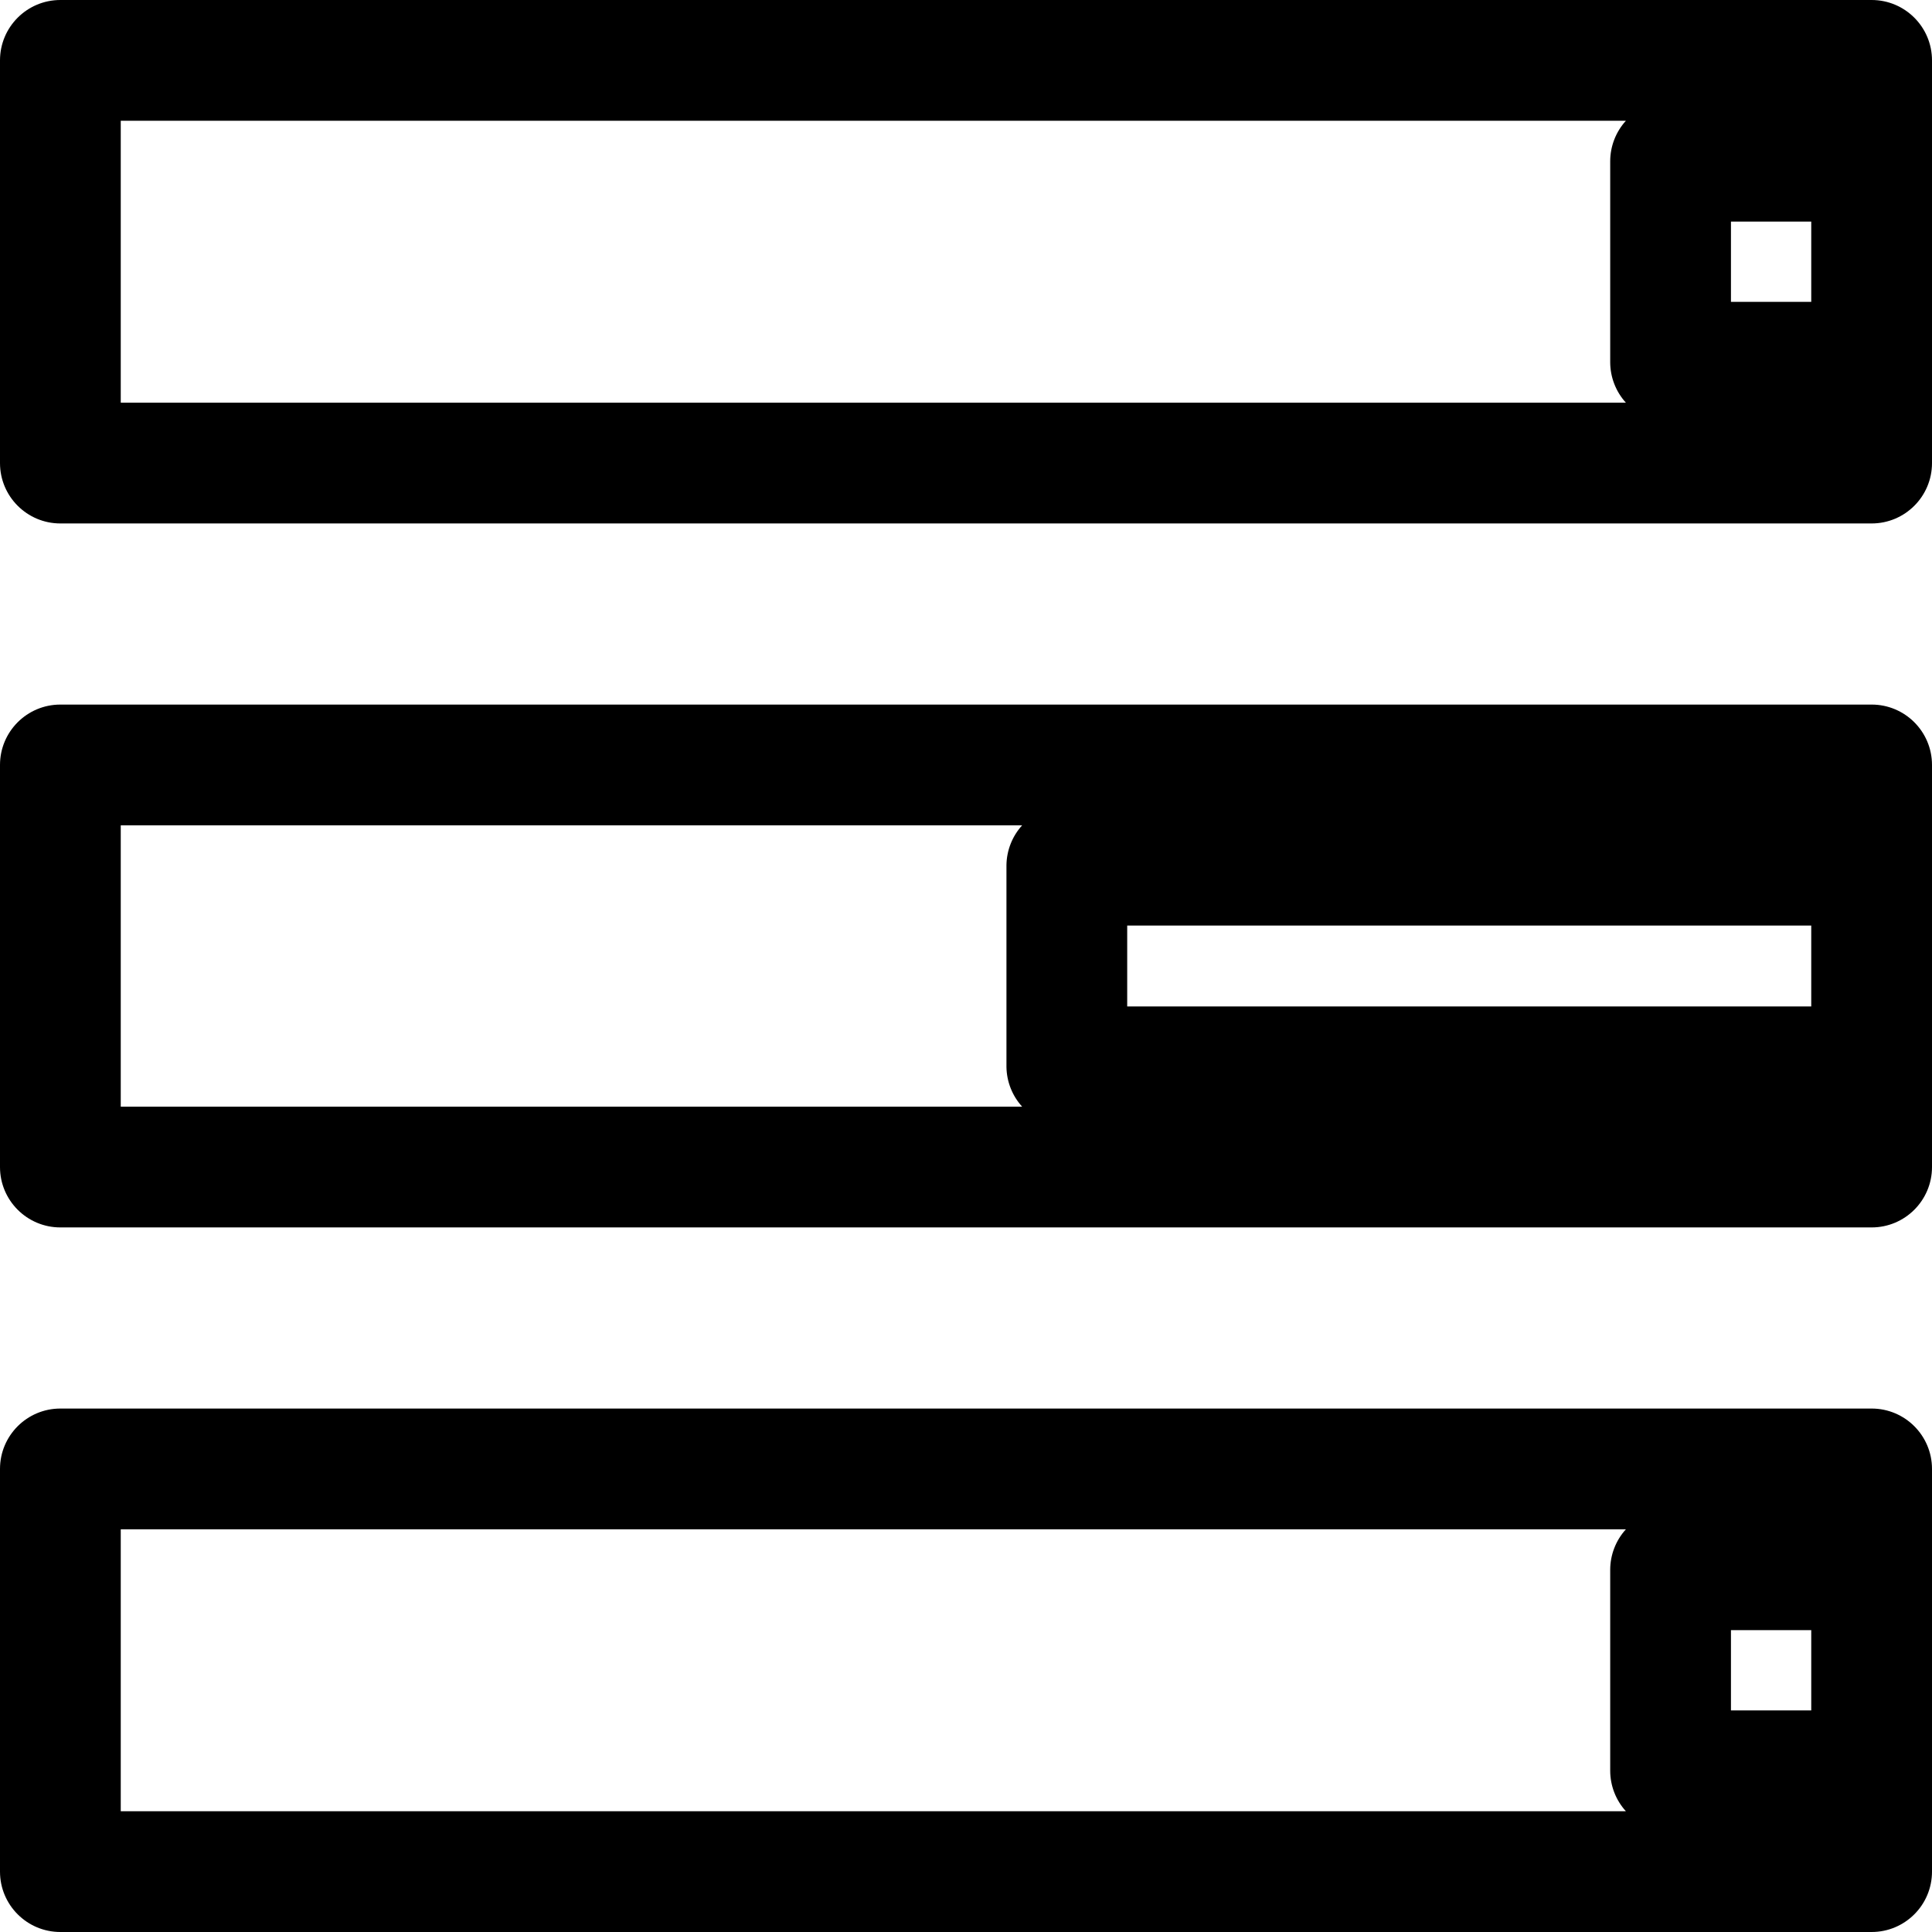
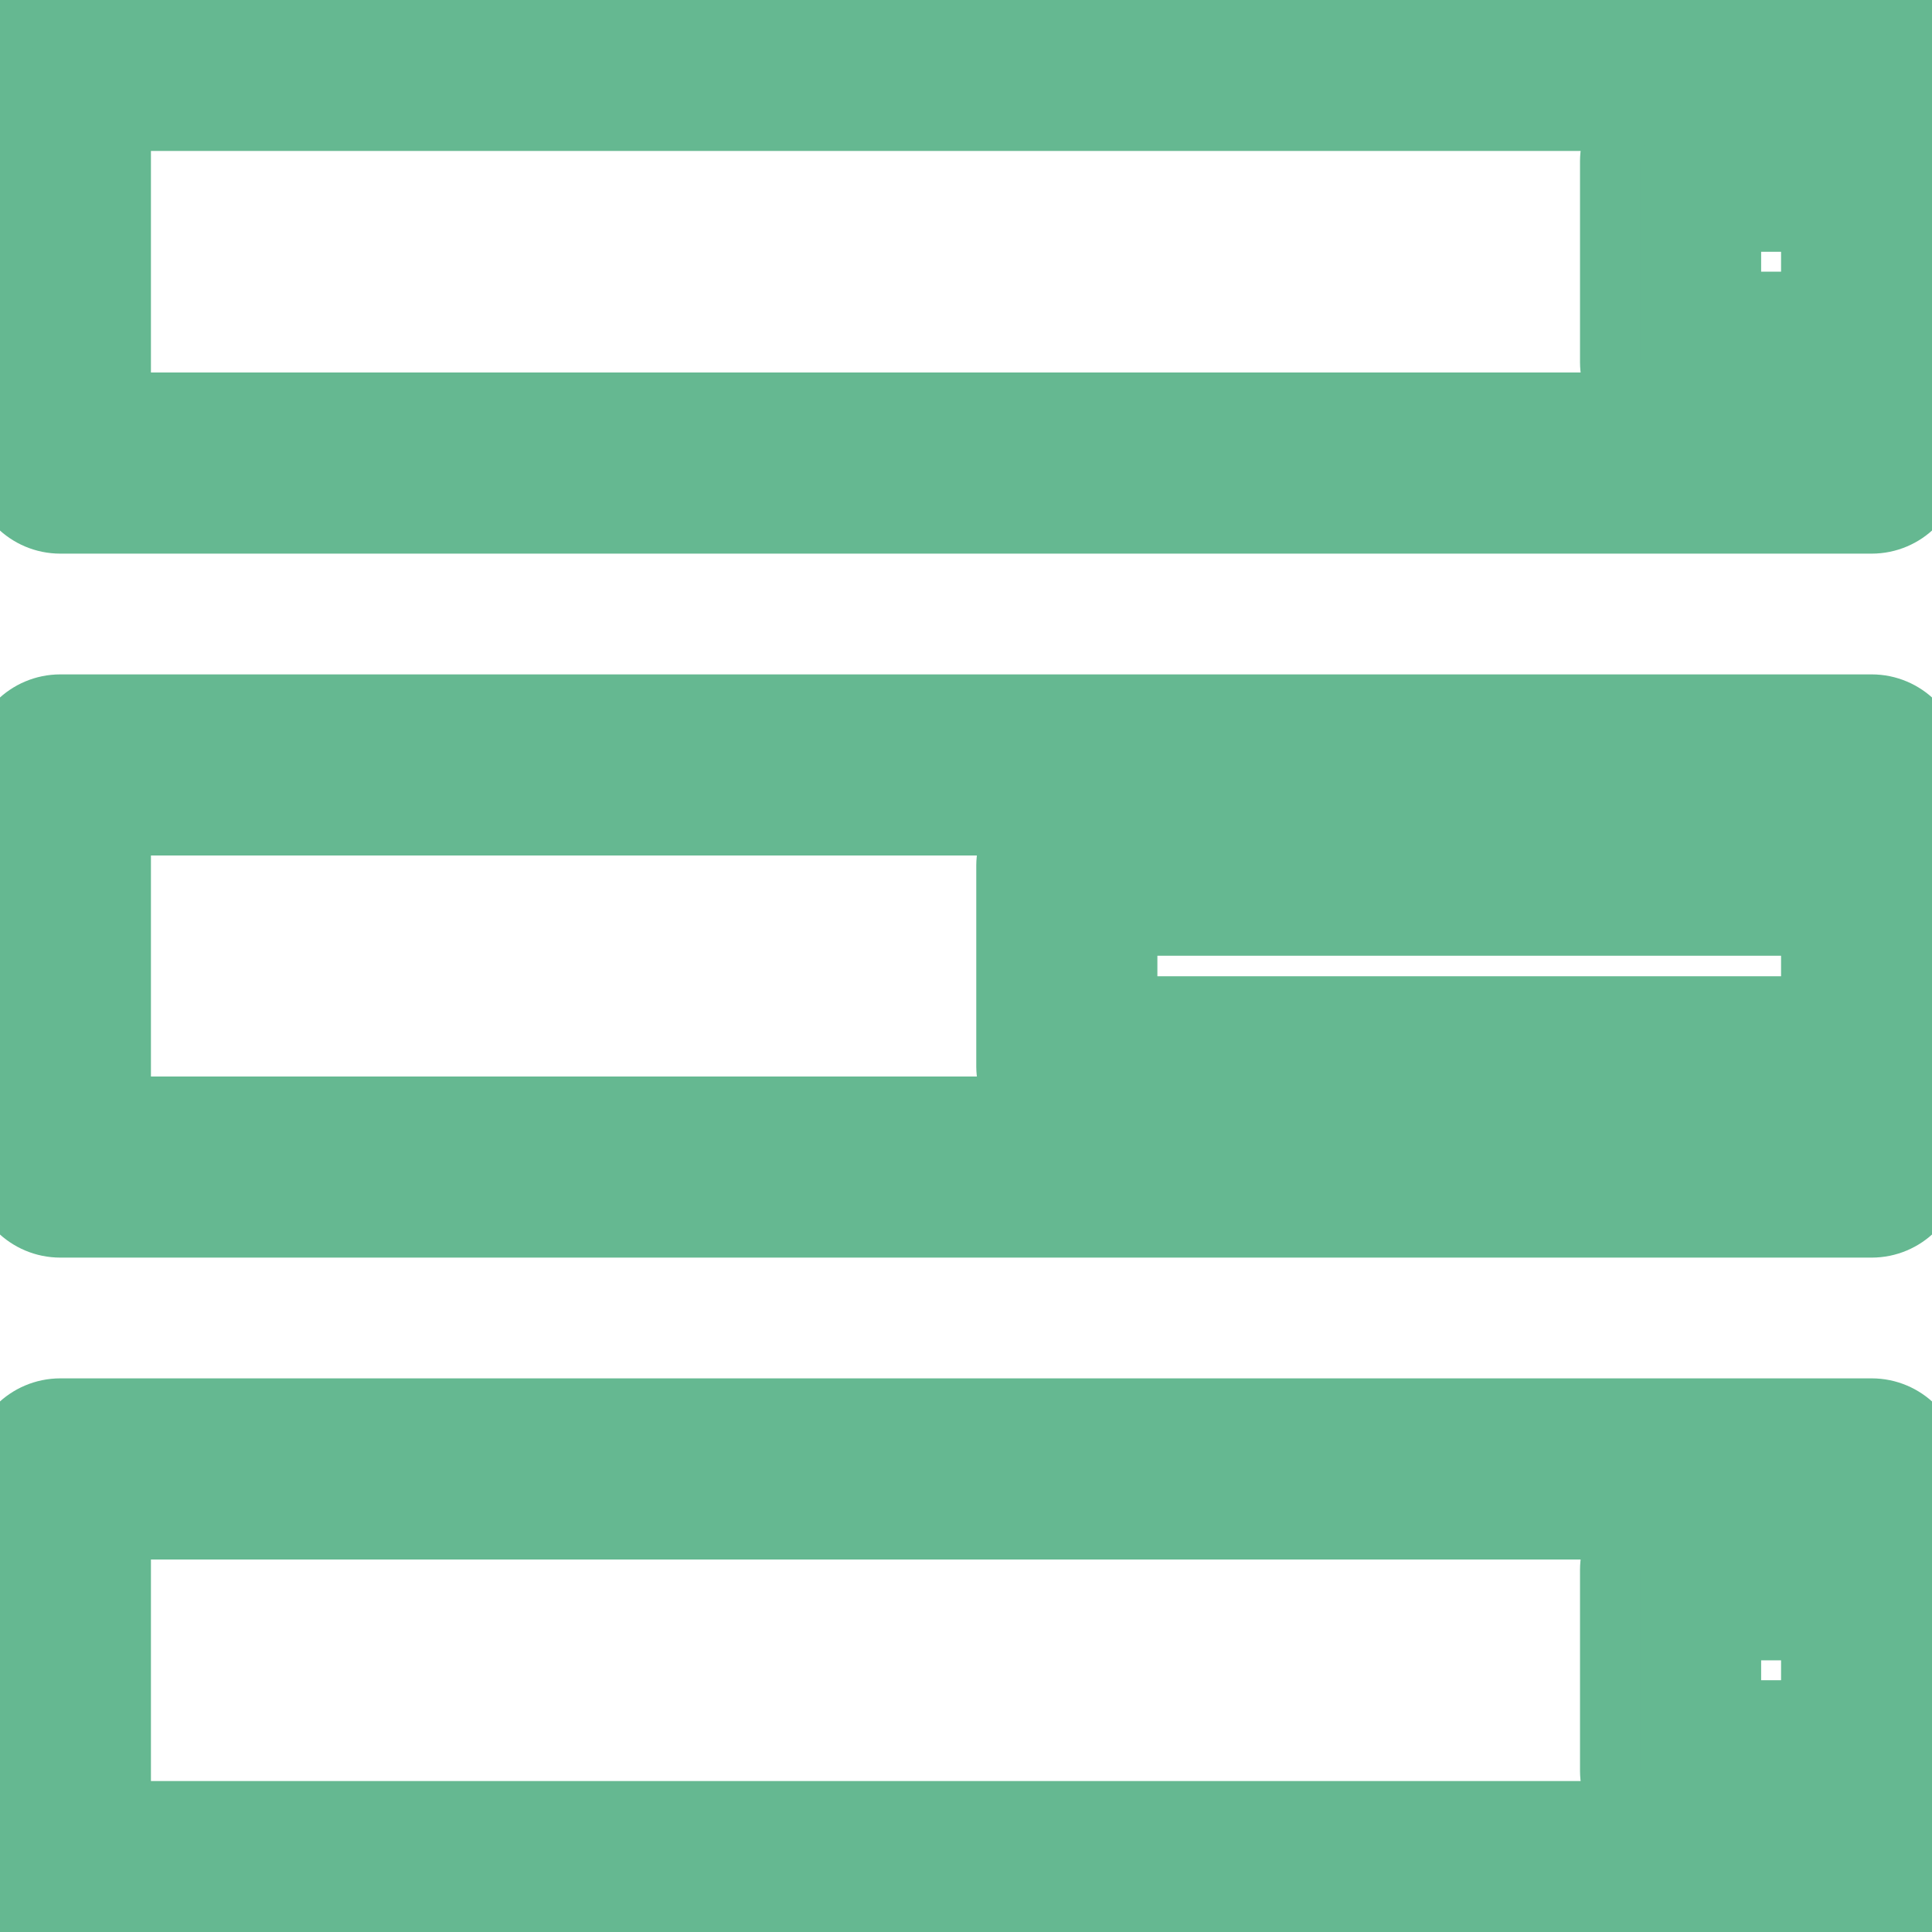
- <svg xmlns="http://www.w3.org/2000/svg" fill="#000000" width="800px" height="800px" viewBox="0 0 32 32">
-   <path d="M31,0H1A1,1,0,0,0,0,1V7.67a1,1,0,0,0,1,1H31a1,1,0,0,0,1-1V1A1,1,0,0,0,31,0ZM28.67,3.67H30V5H28.67ZM2,2H26.93a1,1,0,0,0-.26.67V6a1,1,0,0,0,.26.67H2Z" />
-   <path d="M31,11.67H1a1,1,0,0,0-1,1v6.66a1,1,0,0,0,1,1H31a1,1,0,0,0,1-1V12.67A1,1,0,0,0,31,11.67ZM18.67,15.33H30v1.34H18.67ZM2,13.67H16.93a1,1,0,0,0-.26.66v3.34a1,1,0,0,0,.26.66H2Z" />
-   <path d="M31,23.33H1a1,1,0,0,0-1,1V31a1,1,0,0,0,1,1H31a1,1,0,0,0,1-1V24.33A1,1,0,0,0,31,23.33ZM28.67,27H30v1.33H28.67ZM2,25.33H26.93a1,1,0,0,0-.26.67v3.33a1,1,0,0,0,.26.67H2Z" />
+ <svg xmlns="http://www.w3.org/2000/svg" fill="#65B891" width="800px" height="800px" viewBox="0 0 32 32" stroke="#65B891">
+   <g id="SVGRepo_bgCarrier" stroke-width="0" />
+   <g id="SVGRepo_tracerCarrier" stroke-linecap="round" stroke-linejoin="round" />
+   <g id="SVGRepo_iconCarrier">
+     <path d="M31,0H1A1,1,0,0,0,0,1V7.67a1,1,0,0,0,1,1H31a1,1,0,0,0,1-1V1A1,1,0,0,0,31,0ZM28.67,3.67H30V5H28.67ZM2,2H26.93a1,1,0,0,0-.26.67V6a1,1,0,0,0,.26.67H2Z" />
+     <path d="M31,11.67H1a1,1,0,0,0-1,1v6.66a1,1,0,0,0,1,1H31a1,1,0,0,0,1-1V12.67A1,1,0,0,0,31,11.67ZM18.67,15.33H30v1.34H18.67ZM2,13.67H16.93a1,1,0,0,0-.26.66v3.34a1,1,0,0,0,.26.66H2Z" />
+     <path d="M31,23.33H1a1,1,0,0,0-1,1V31a1,1,0,0,0,1,1H31a1,1,0,0,0,1-1V24.33A1,1,0,0,0,31,23.33ZM28.67,27H30v1.33H28.67ZM2,25.33H26.93a1,1,0,0,0-.26.67v3.33a1,1,0,0,0,.26.67H2Z" />
+   </g>
</svg>
